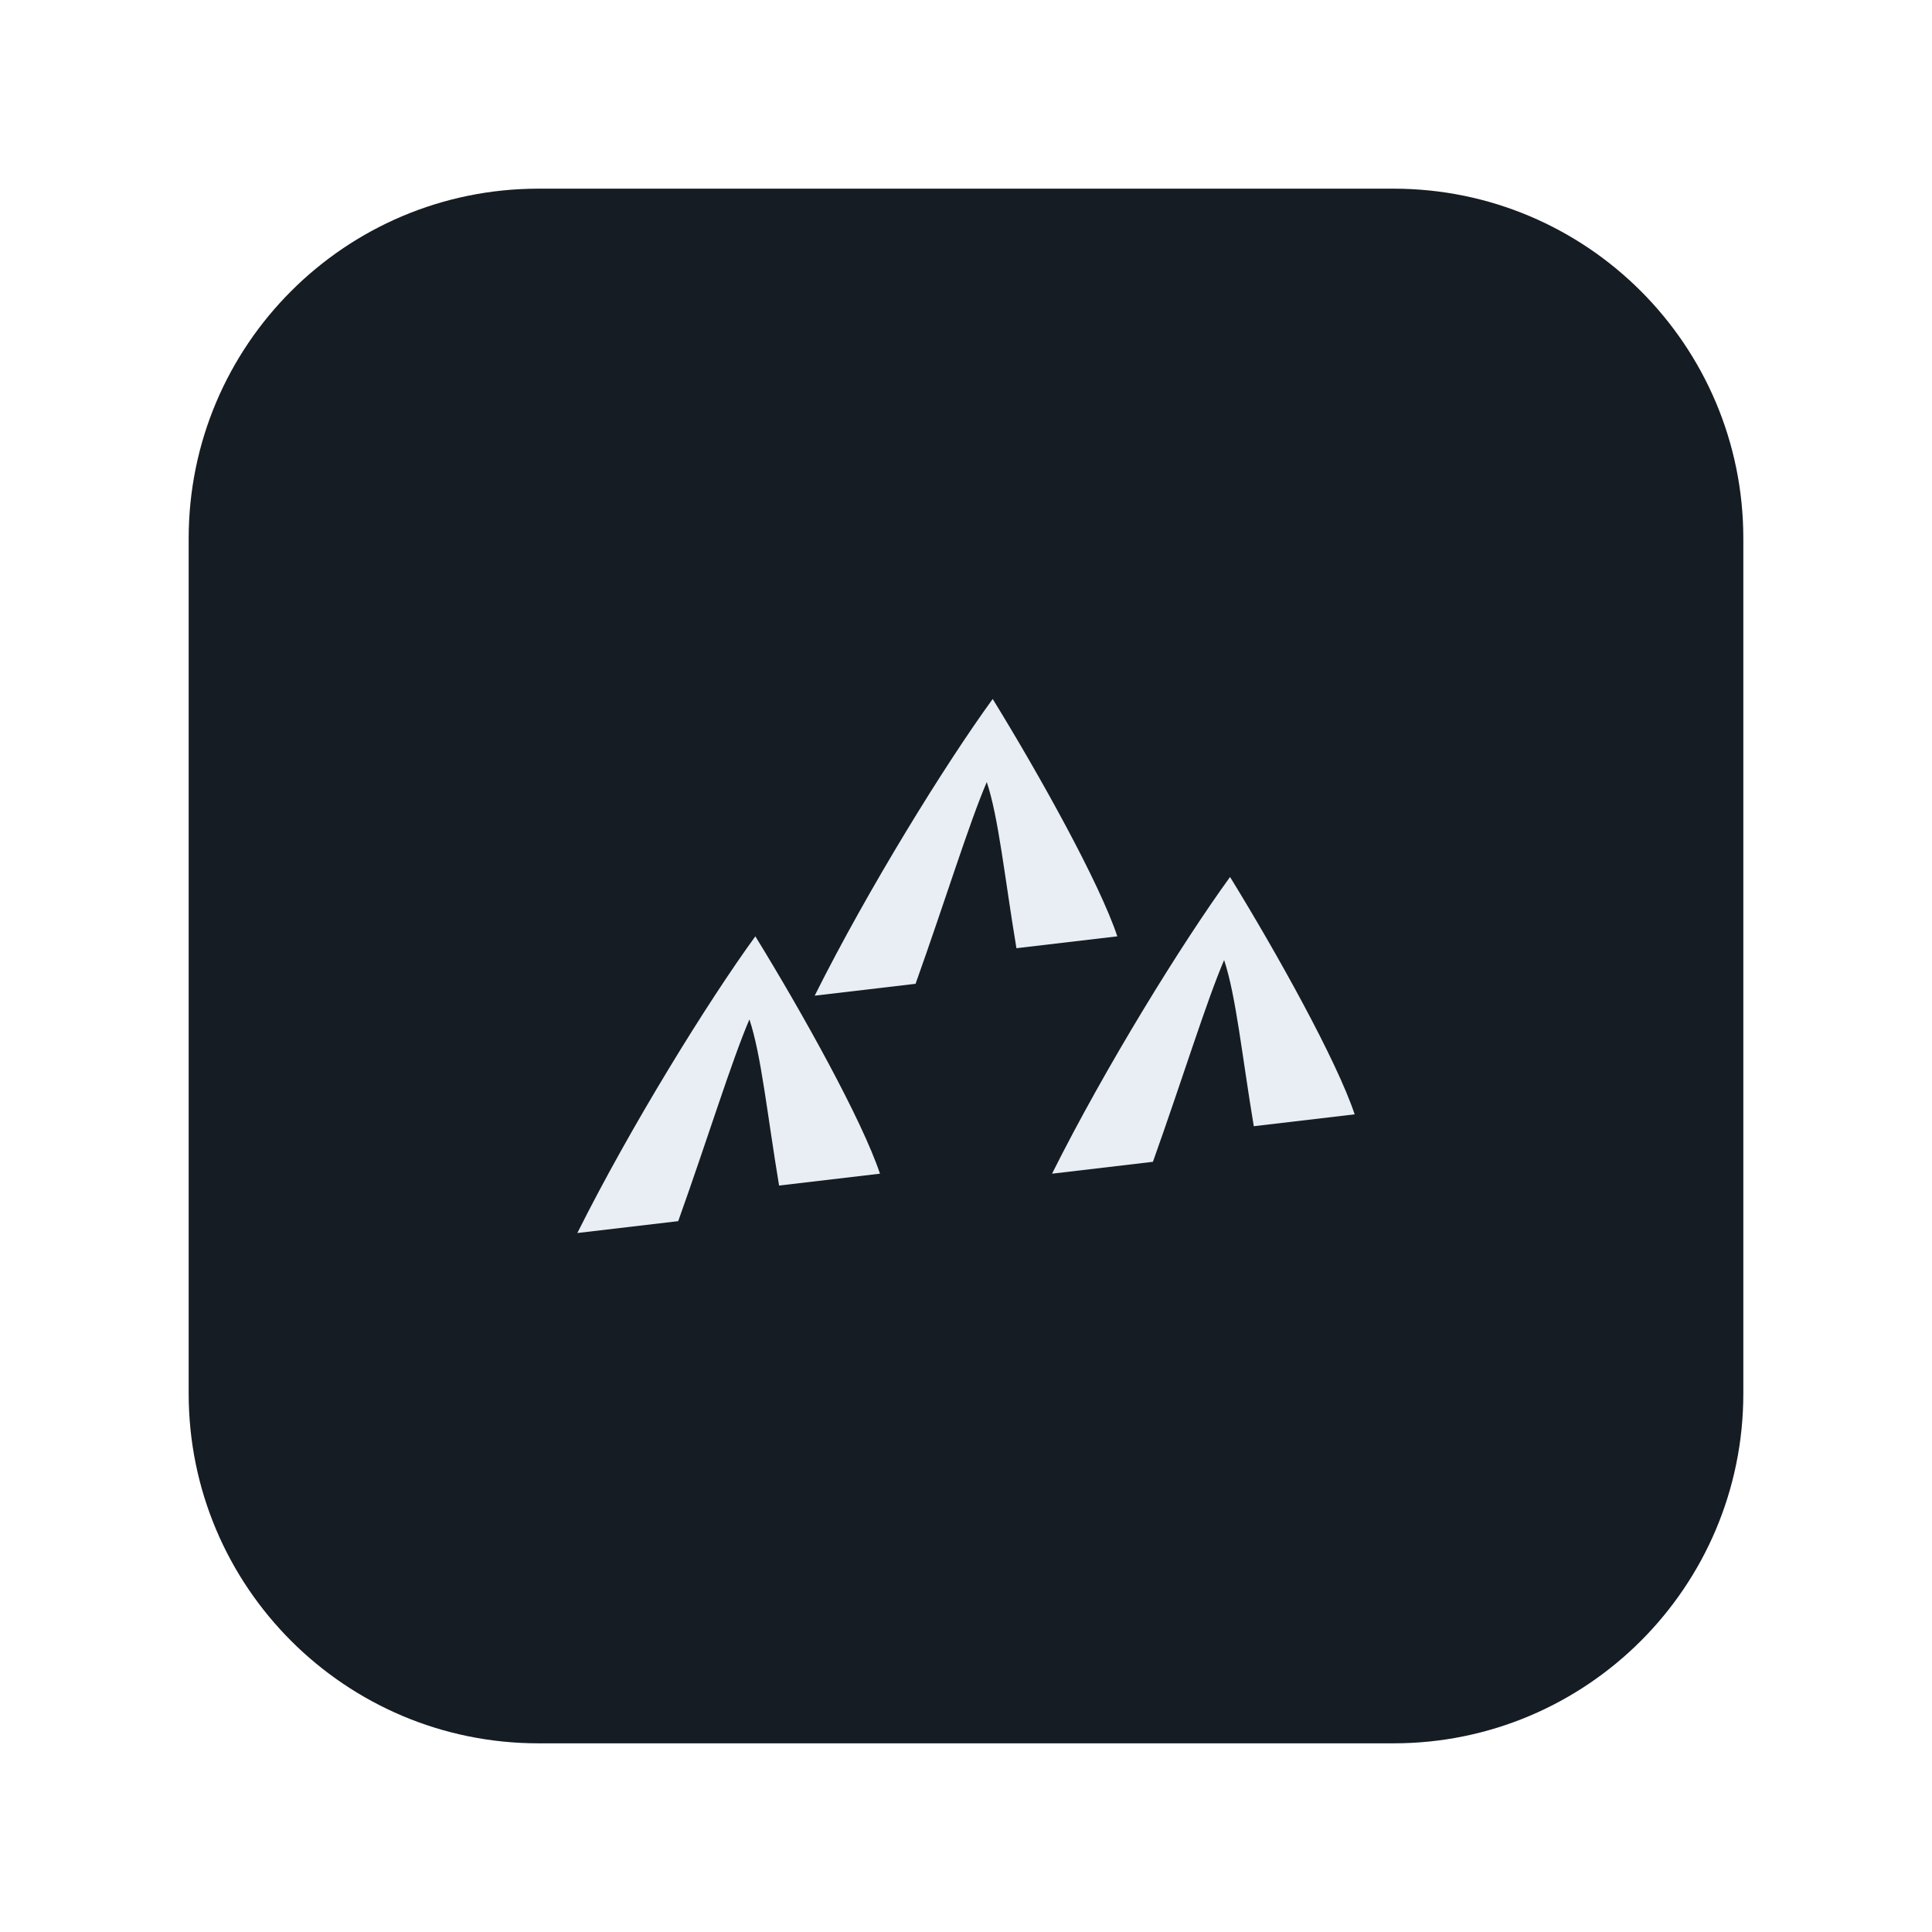
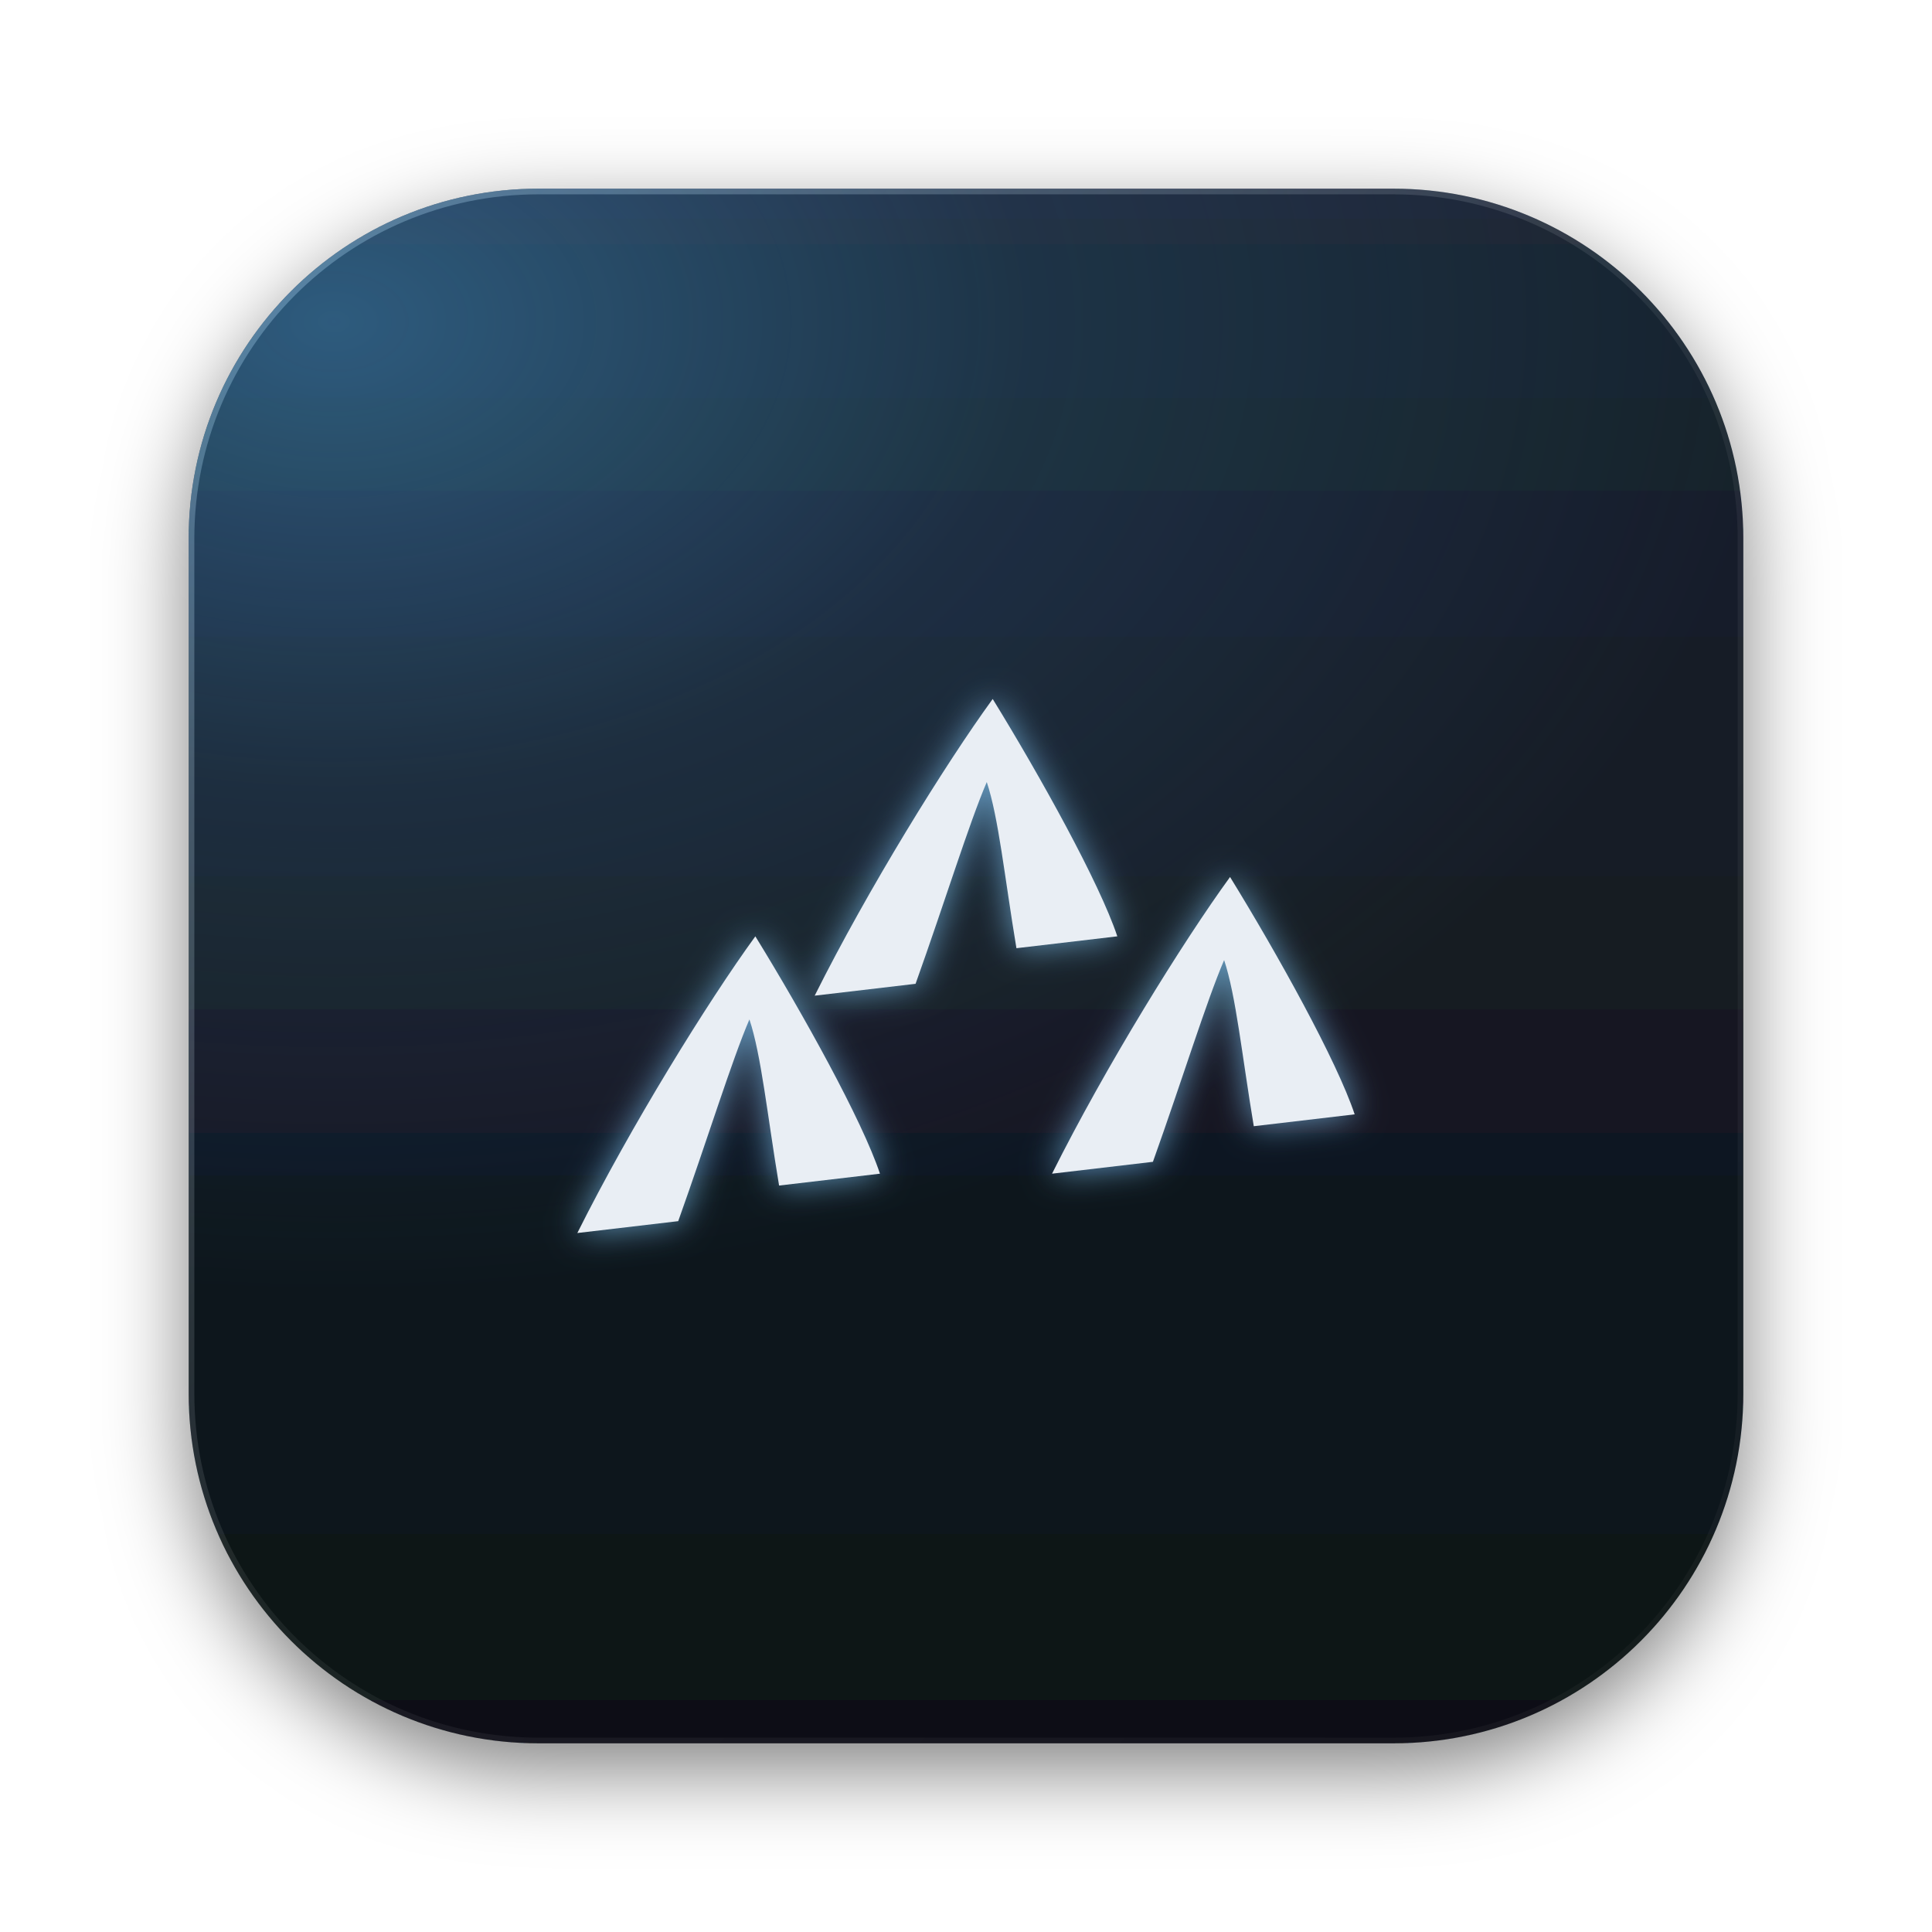
<svg xmlns="http://www.w3.org/2000/svg" viewBox="0 0 1024 1024" width="1024" height="1024" role="img" aria-label="Armada">
-   <rect x="100.0" y="100.0" width="824" height="824" rx="185.4" ry="185.4" fill="#161C23" />
+   <defs>
+     <clipPath id="dark-body">
+       <rect x="100" y="100" width="824" height="824" rx="185.4" ry="185.4" />
+     </clipPath>
+     <linearGradient id="dark-ground" x1="0" y1="100" x2="0" y2="924" gradientUnits="userSpaceOnUse">
+       <stop offset="0" stop-color="#1A2330" />
+       <stop offset="1" stop-color="#0C1116" />
+     </linearGradient>
+     <radialGradient id="dark-pool" cx="0" cy="0" r="1" gradientTransform="translate(180 168) scale(760 520)" gradientUnits="userSpaceOnUse">
+       <stop offset="0" stop-color="#4A9EDB" stop-opacity="0.46" />
+       <stop offset="0.48" stop-color="#4A9EDB" stop-opacity="0.14" />
+       <stop offset="1" stop-color="#4A9EDB" stop-opacity="0" />
+     </radialGradient>
+     <linearGradient id="dark-rim" x1="140" y1="110" x2="900" y2="920" gradientUnits="userSpaceOnUse">
+       <stop offset="0" stop-color="#A8D8F7" stop-opacity="0.34" />
+       <stop offset="0.5" stop-color="#FFFFFF" stop-opacity="0.06" />
+       <stop offset="1" stop-color="#FFFFFF" stop-opacity="0.03" />
+     </linearGradient>
+     <filter id="dark-halo" x="-70%" y="-70%" width="240%" height="240%" color-interpolation-filters="sRGB">
+       <feGaussianBlur stdDeviation="9" />
+     </filter>
+     <filter id="dark-contact" x="-25%" y="-25%" width="150%" height="160%" color-interpolation-filters="sRGB">
+       <feDropShadow dx="0" dy="14" stdDeviation="22" flood-color="#000000" flood-opacity="0.5" />
+     </filter>
+   </defs>
+   <g filter="url(#dark-contact)">
+     <rect x="100" y="100" width="824" height="824" rx="185.4" ry="185.4" fill="url(#dark-ground)" />
+   </g>
+   <g clip-path="url(#dark-body)">
+     <rect x="100" y="100" width="824" height="824" rx="185.4" ry="185.4" fill="url(#dark-pool)" />
+     <g filter="url(#dark-halo)" opacity="0.75">
+       <g fill="#7FC2F0">
+         <path transform="translate(299.7099,483.6947) scale(3.145038)" d="M32 4 C 40 17, 50 35, 53 44 L36 46 C 34 34, 33 24, 31 18 C 28 25, 24 38, 19 52 L2 54 C 11 36, 24 15, 32 4 Z" />
+         <path transform="translate(425.5115,357.8931) scale(3.145038)" d="M32 4 C 40 17, 50 35, 53 44 L36 46 C 34 34, 33 24, 31 18 C 28 25, 24 38, 19 52 L2 54 C 11 36, 24 15, 32 4 Z" />
+         <path transform="translate(551.313,452.2443) scale(3.145038)" d="M32 4 C 40 17, 50 35, 53 44 L36 46 C 34 34, 33 24, 31 18 C 28 25, 24 38, 19 52 L2 54 C 11 36, 24 15, 32 4 Z" />
+       </g>
+     </g>
+   </g>
  <g fill="#E9EEF4">
    <path transform="translate(299.7099,483.6947) scale(3.145038)" d="M32 4 C 40 17, 50 35, 53 44 L36 46 C 34 34, 33 24, 31 18 C 28 25, 24 38, 19 52 L2 54 C 11 36, 24 15, 32 4 Z" />
    <path transform="translate(425.5115,357.8931) scale(3.145038)" d="M32 4 C 40 17, 50 35, 53 44 L36 46 C 34 34, 33 24, 31 18 C 28 25, 24 38, 19 52 L2 54 C 11 36, 24 15, 32 4 Z" />
    <path transform="translate(551.313,452.2443) scale(3.145038)" d="M32 4 C 40 17, 50 35, 53 44 L36 46 C 34 34, 33 24, 31 18 C 28 25, 24 38, 19 52 L2 54 C 11 36, 24 15, 32 4 Z" />
  </g>
+   <rect x="101.5" y="101.5" width="821" height="821" rx="183.9" ry="183.9" fill="none" stroke="url(#dark-rim)" stroke-width="3" />
</svg>
